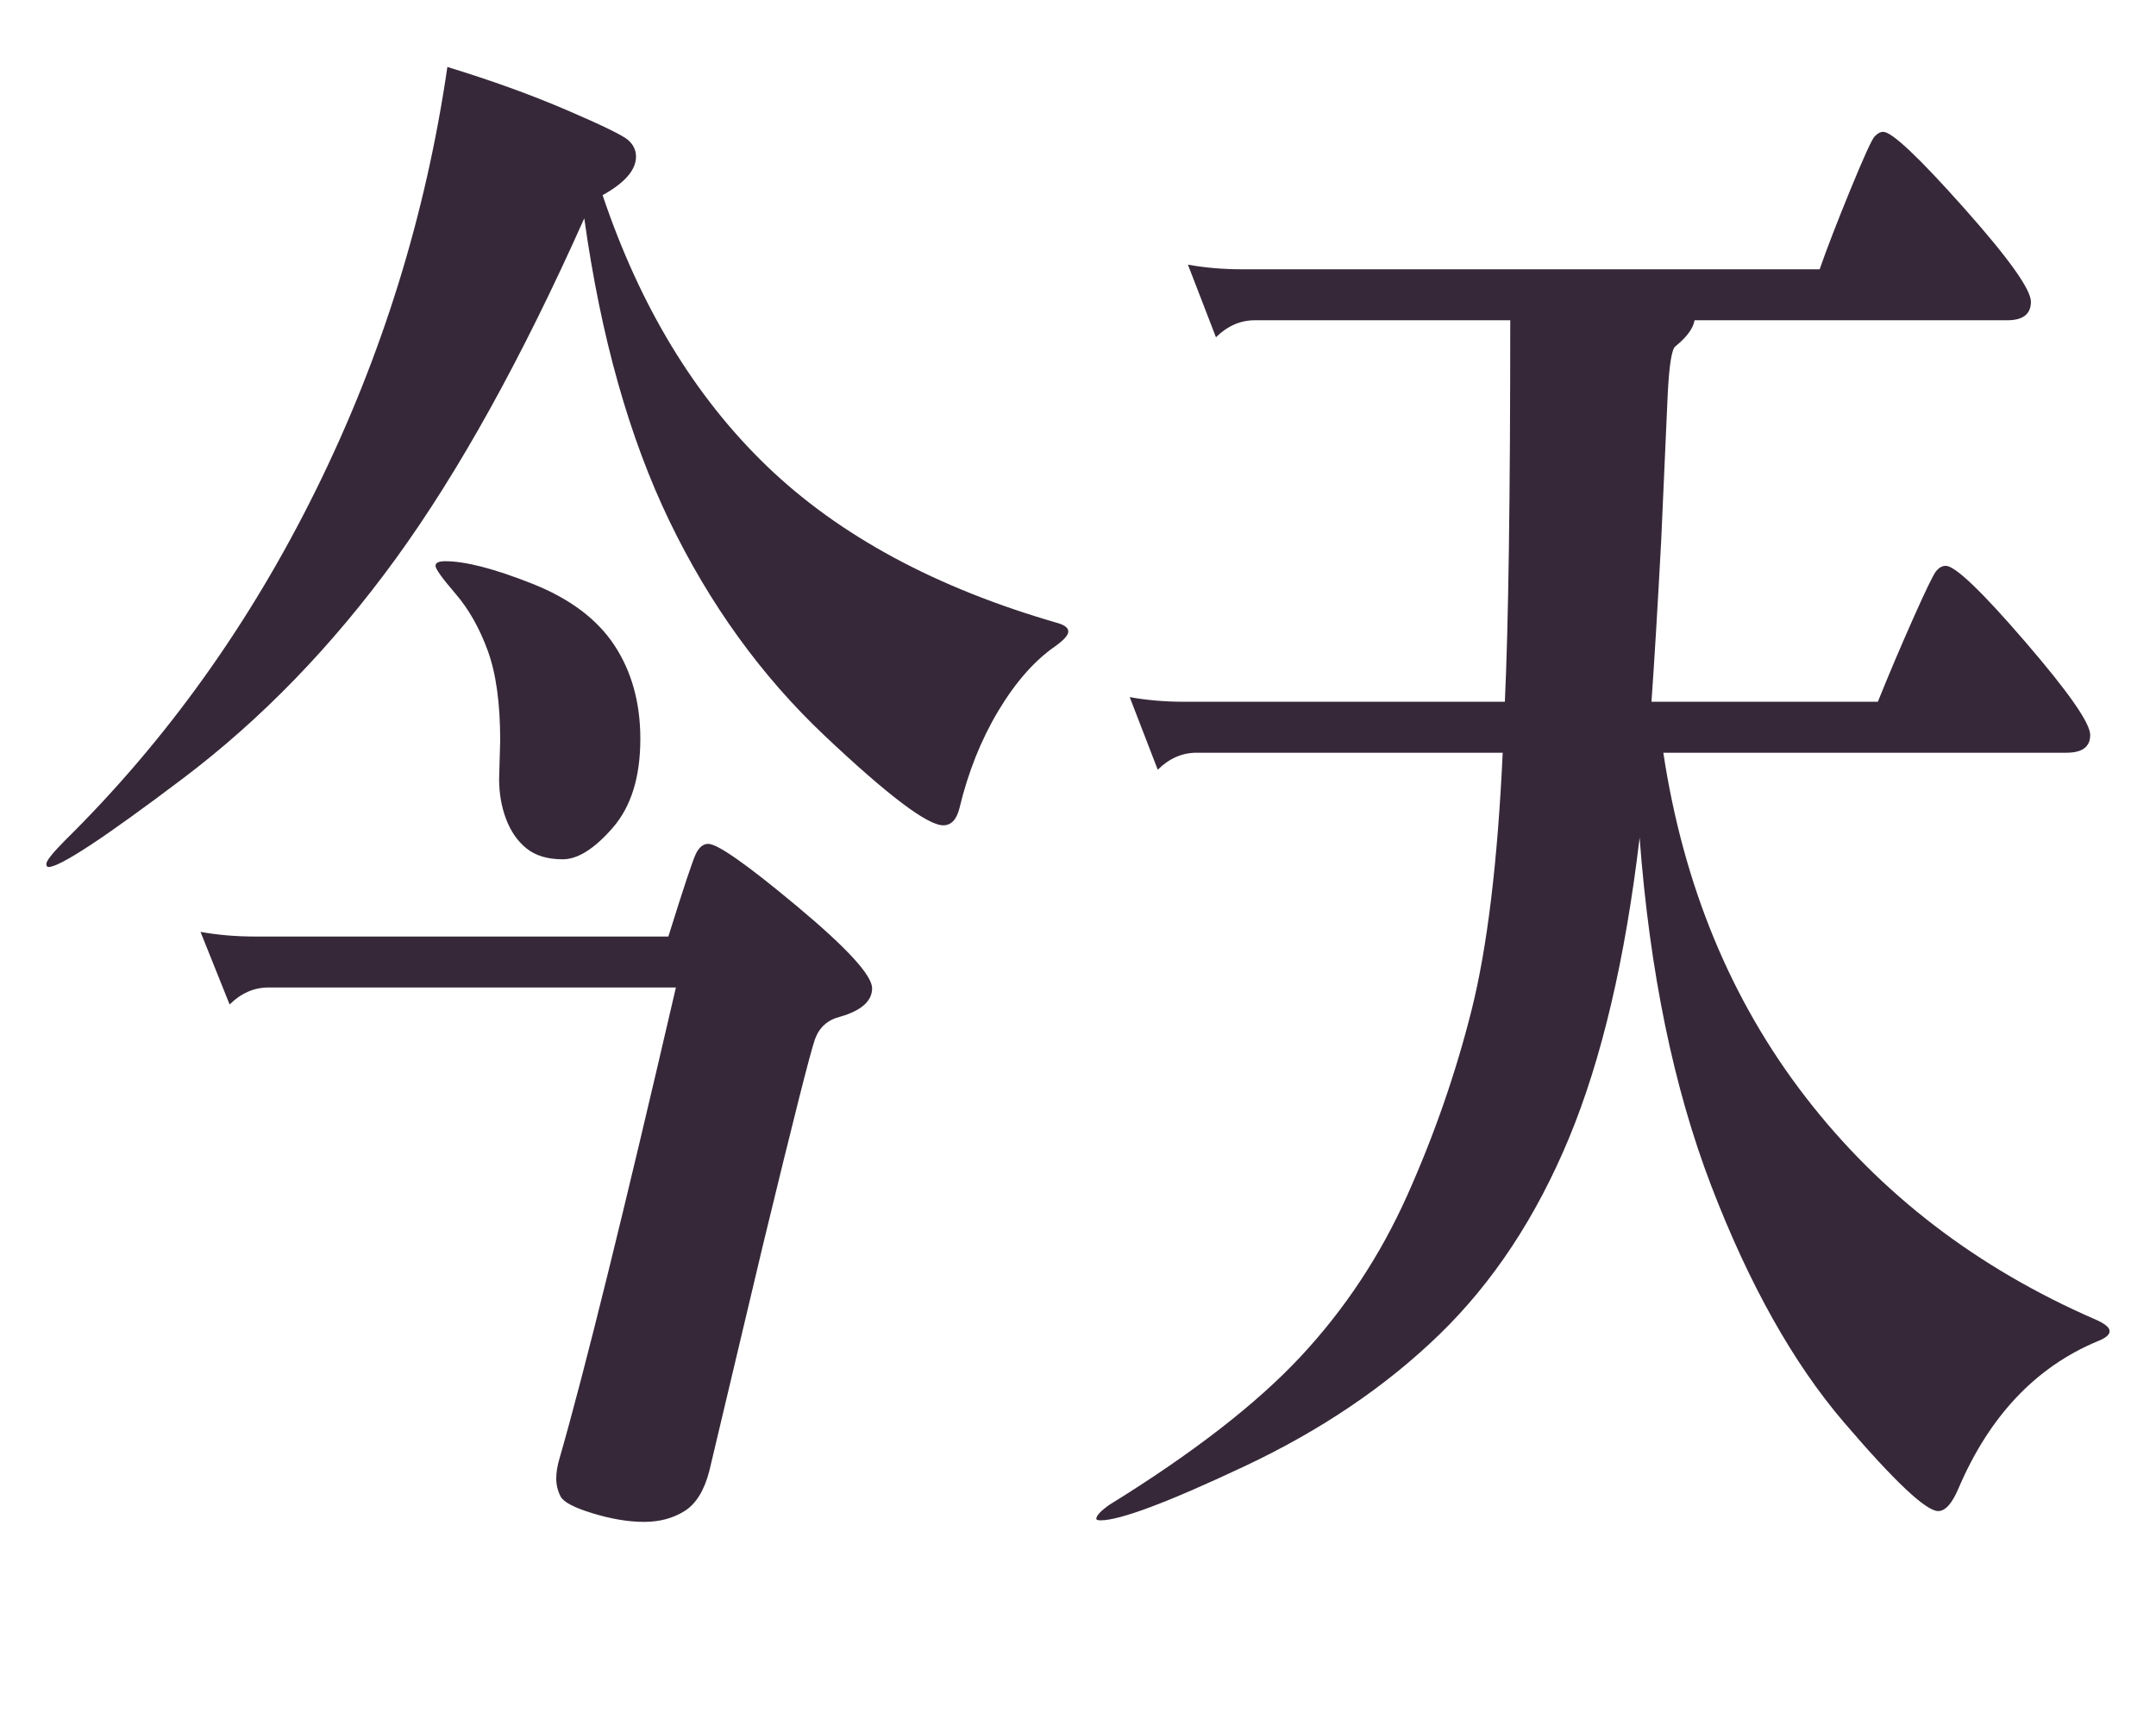
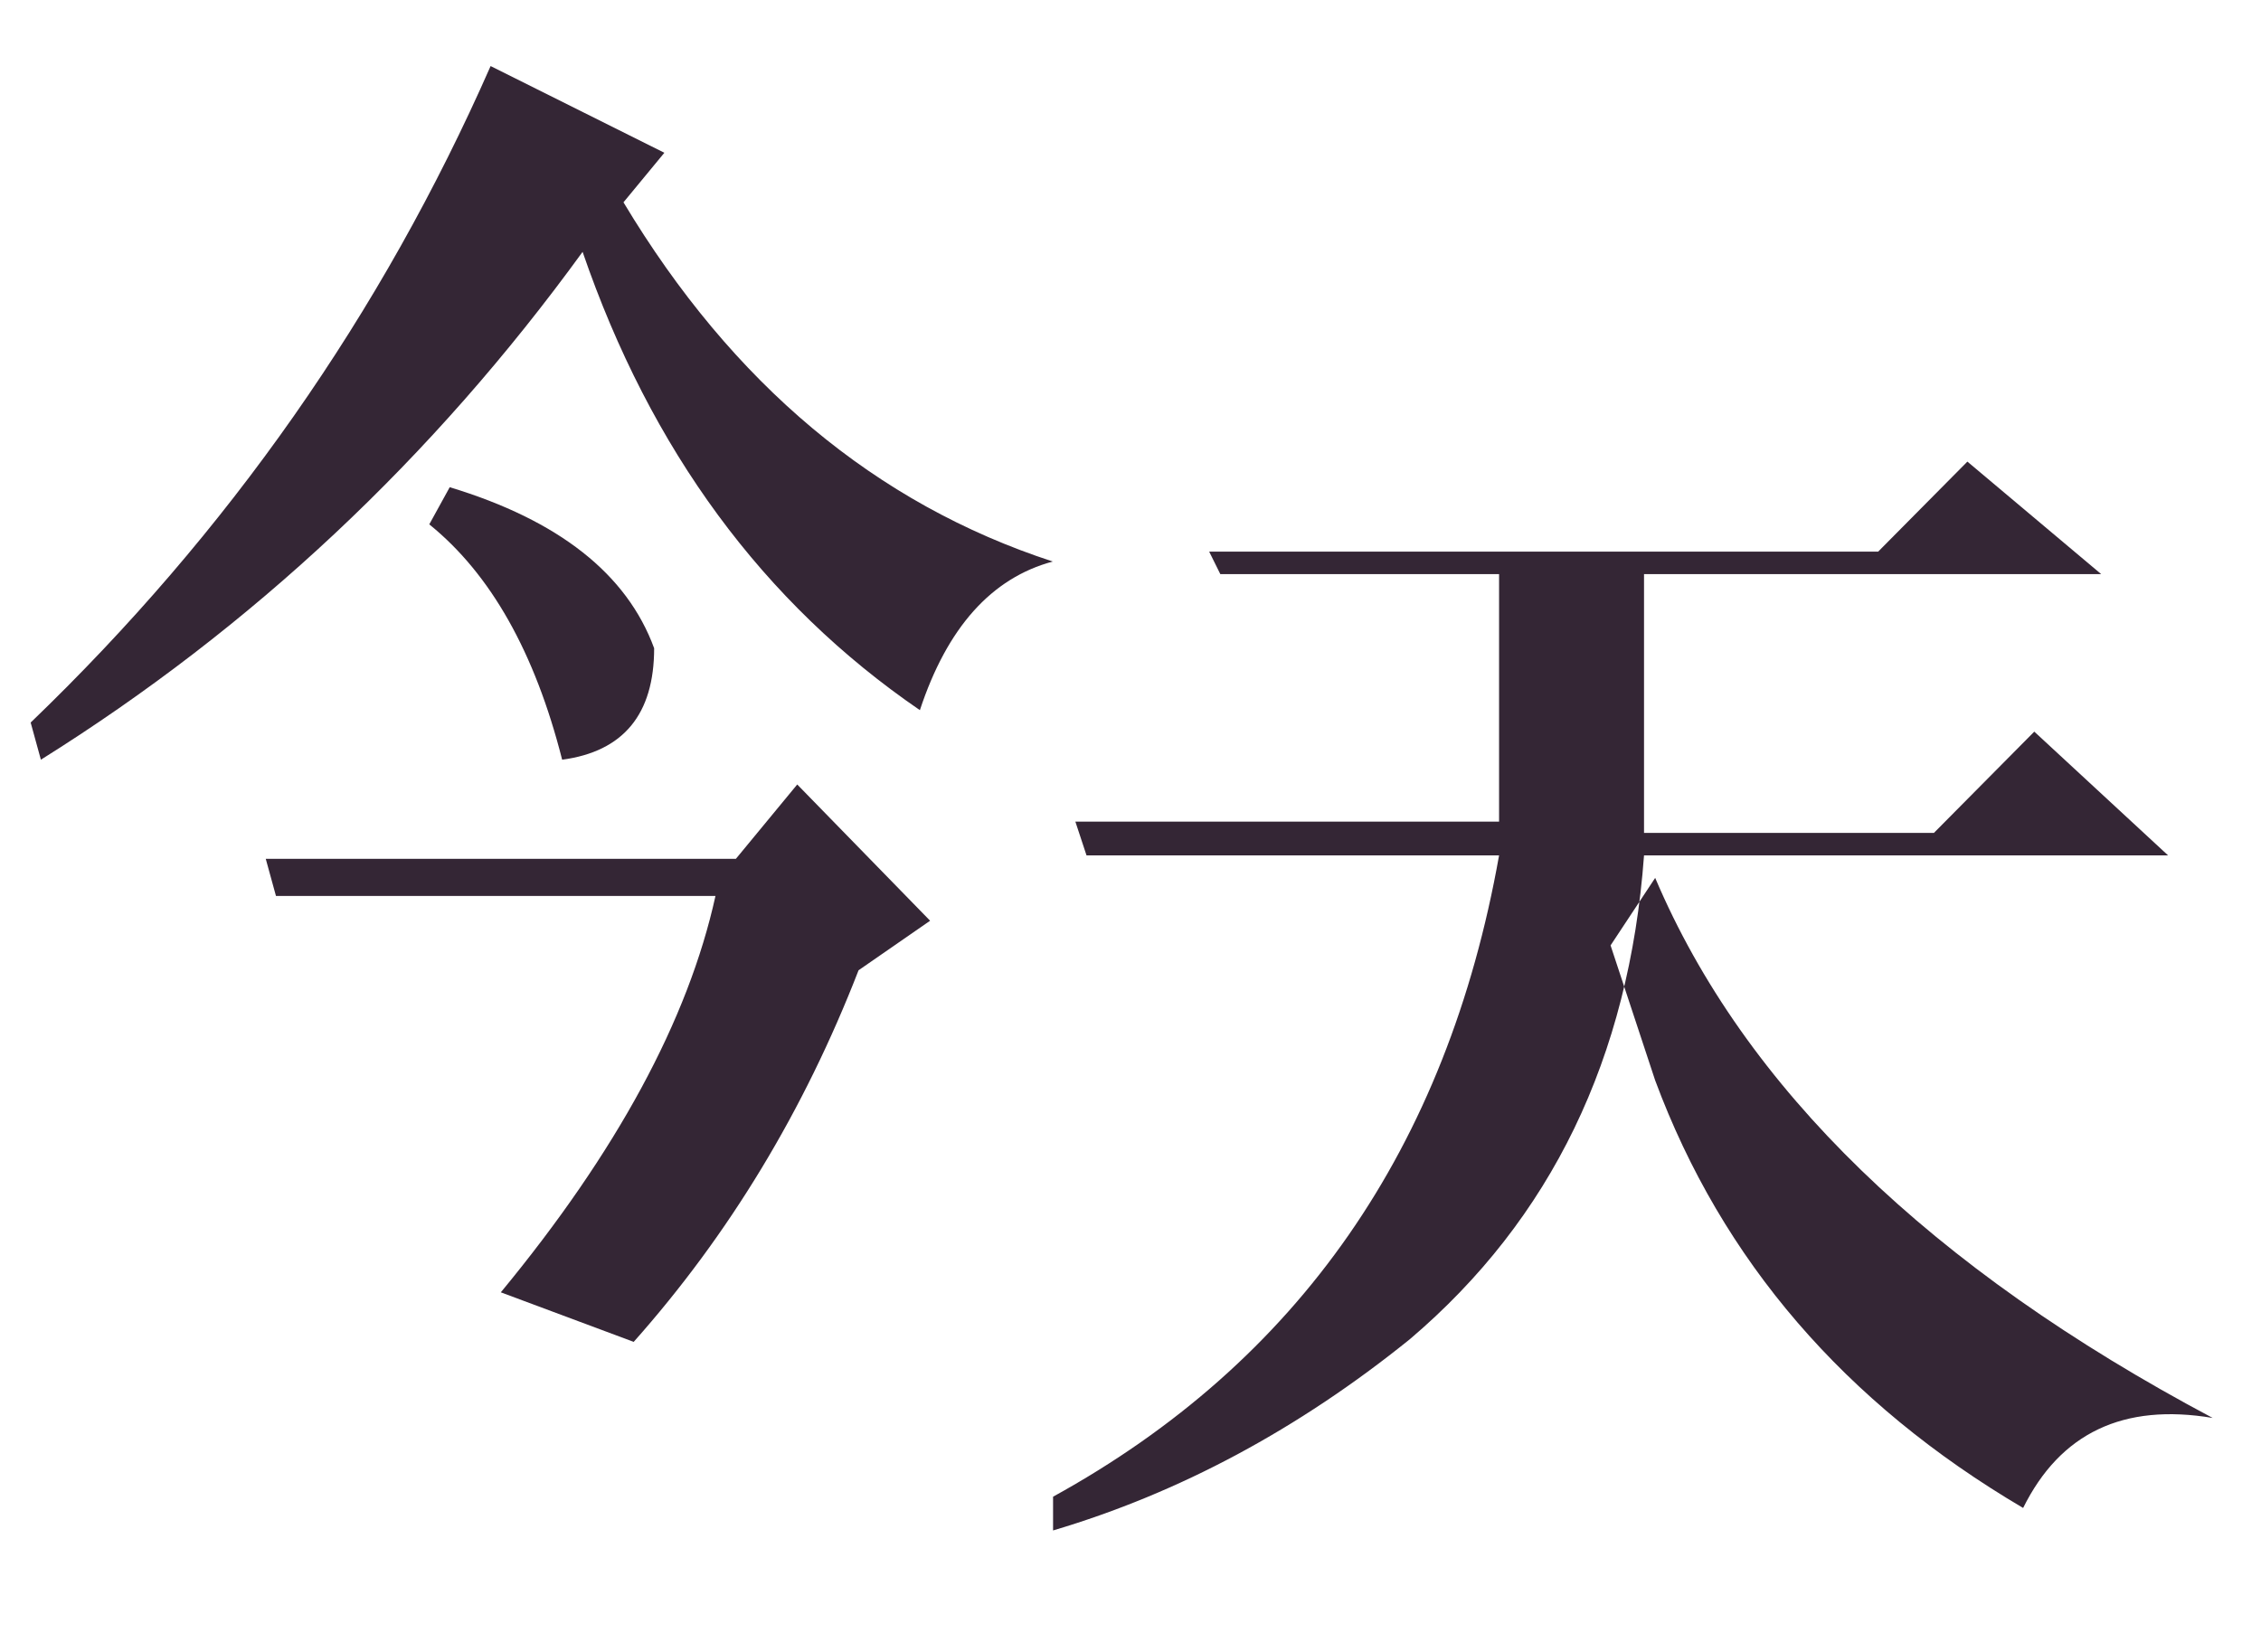
- <svg xmlns="http://www.w3.org/2000/svg" viewBox="0 0 148 118">
-   <g fill="#362839">
-     <path d="M54.200 73.600 Q45.500 60.000 36.700 51.550 Q27.900 43.100 17.000 37.350 Q6.100 31.600 4.500 31.600 Q4.300 31.600 4.300 31.800 Q4.300 32.100 6.000 33.300 Q20.100 43.000 29.300 56.000 Q38.500 69.000 41.500 83.400 Q47.600 82.100 52.600 80.600 Q57.600 79.100 58.300 78.650 Q59.000 78.200 59.000 77.600 Q59.000 76.300 55.900 75.100 Q61.100 64.300 71.150 57.550 Q81.200 50.800 98.100 47.400 Q99.100 47.200 99.100 46.850 Q99.100 46.500 97.900 45.900 Q95.000 44.500 92.600 41.700 Q90.200 38.900 89.000 35.400 Q88.600 34.300 87.500 34.300 Q85.300 34.300 76.500 40.100 Q67.700 45.900 62.100 54.000 Q56.500 62.100 54.200 73.600 Z M59.400 39.900 Q59.400 36.200 56.850 34.150 Q54.300 32.100 52.200 32.100 Q50.100 32.100 48.850 32.800 Q47.600 33.500 46.950 34.700 Q46.300 35.900 46.300 37.300 L46.400 39.800 Q46.400 43.400 45.250 45.600 Q44.100 47.800 42.250 49.300 Q40.400 50.800 40.400 51.100 Q40.400 51.400 41.300 51.400 Q44.100 51.400 49.350 49.950 Q54.600 48.500 57.000 45.950 Q59.400 43.400 59.400 39.900 Z M62.000 27.100 Q64.100 31.800 64.550 32.450 Q65.000 33.100 65.700 33.100 Q67.000 33.100 73.950 29.050 Q80.900 25.000 80.900 23.750 Q80.900 22.500 77.900 21.900 Q76.200 21.600 75.600 20.450 Q75.000 19.300 70.800 7.200 L65.800 -7.500 Q65.100 -9.400 63.500 -10.100 Q61.900 -10.800 59.750 -10.800 Q57.600 -10.800 55.000 -10.250 Q52.400 -9.700 52.000 -9.150 Q51.600 -8.600 51.600 -8.000 Q51.600 -7.400 51.900 -6.700 Q55.400 1.800 62.700 23.800 L24.900 23.800 Q22.900 23.800 21.300 22.700 L18.600 27.400 Q21.000 27.100 23.600 27.100 Z" transform="translate(0 93) scale(0.74 -1.06)" />
-     <path d="M42.800 67.000 L19.100 67.000 Q17.100 67.000 15.500 65.900 L12.900 70.600 Q15.300 70.300 17.900 70.300 L71.500 70.300 Q72.500 72.300 74.350 75.450 Q76.200 78.600 76.600 78.900 Q77.000 79.200 77.400 79.200 Q78.600 79.200 84.850 74.300 Q91.100 69.400 91.100 68.200 Q91.100 67.000 88.900 67.000 L59.900 67.000 Q59.700 66.200 58.100 65.300 Q57.600 65.000 57.400 62.100 L56.800 52.700 Q56.300 46.200 55.900 42.300 L76.900 42.300 Q78.400 44.900 80.150 47.650 Q81.900 50.400 82.300 50.750 Q82.700 51.100 83.200 51.100 Q84.500 51.100 90.550 46.200 Q96.600 41.300 96.600 40.150 Q96.600 39.000 94.400 39.000 L57.000 39.000 Q59.800 26.100 70.200 16.700 Q80.600 7.300 97.100 2.300 Q98.400 1.900 98.400 1.550 Q98.400 1.200 97.300 0.900 Q88.700 -1.600 84.400 -8.600 Q83.500 -10.100 82.500 -10.100 Q80.800 -10.100 73.750 -4.350 Q66.700 1.400 61.450 10.950 Q56.200 20.500 54.800 33.500 Q52.800 21.700 48.250 14.050 Q43.700 6.400 36.250 1.350 Q28.800 -3.700 18.150 -7.200 Q7.500 -10.700 4.800 -10.700 Q4.400 -10.700 4.400 -10.600 Q4.400 -10.300 5.600 -9.700 Q17.200 -4.700 23.350 -0.100 Q29.500 4.500 33.250 10.350 Q37.000 16.200 39.200 22.300 Q41.400 28.400 42.100 39.000 L13.700 39.000 Q11.700 39.000 10.100 37.900 L7.500 42.600 Q9.900 42.300 12.500 42.300 L42.300 42.300 Q42.800 49.800 42.800 67.000 Z" transform="translate(72 93) scale(0.74 -1.06)" />
+ <svg xmlns="http://www.w3.org/2000/svg" viewBox="0 0 219 160">
+   <g fill="#342635">
+     <path fill-rule="evenodd" d="M48 98 L65 91 L61 87 Q77 65 103 58 Q94 56 90 46 Q67 59 57 83 Q35 58 4 42 L3 45 Q32 68 48 98 Z M44 64 Q60 60 64 51 Q64 43 55 42 Q51 55 42 61 Z M26 34 L72 34 L78 40 L91 29 L84 25 Q76 8 62 -5 L49 -1 Q66 16 70 31 L27 31 Z" transform="translate(0 124) scale(0.99 -1.2)" />
+     <path fill-rule="evenodd" d="M14 84 L74 84 L82 92 L94 82 L53 82 L53 59 L79 59 L88 68 L100 57 L53 57 Q51 30 32 14 Q17 2 0 -3 L0 0 Q33 18 40 57 L3 57 L2 60 L40 60 L40 82 L15 82 Z M54 55 Q66 27 104 7 Q92 9 87 -1 Q63 13 54 37 L50 49 Z" transform="translate(102 145) scale(1.08 -1.09)" />
  </g>
</svg>
